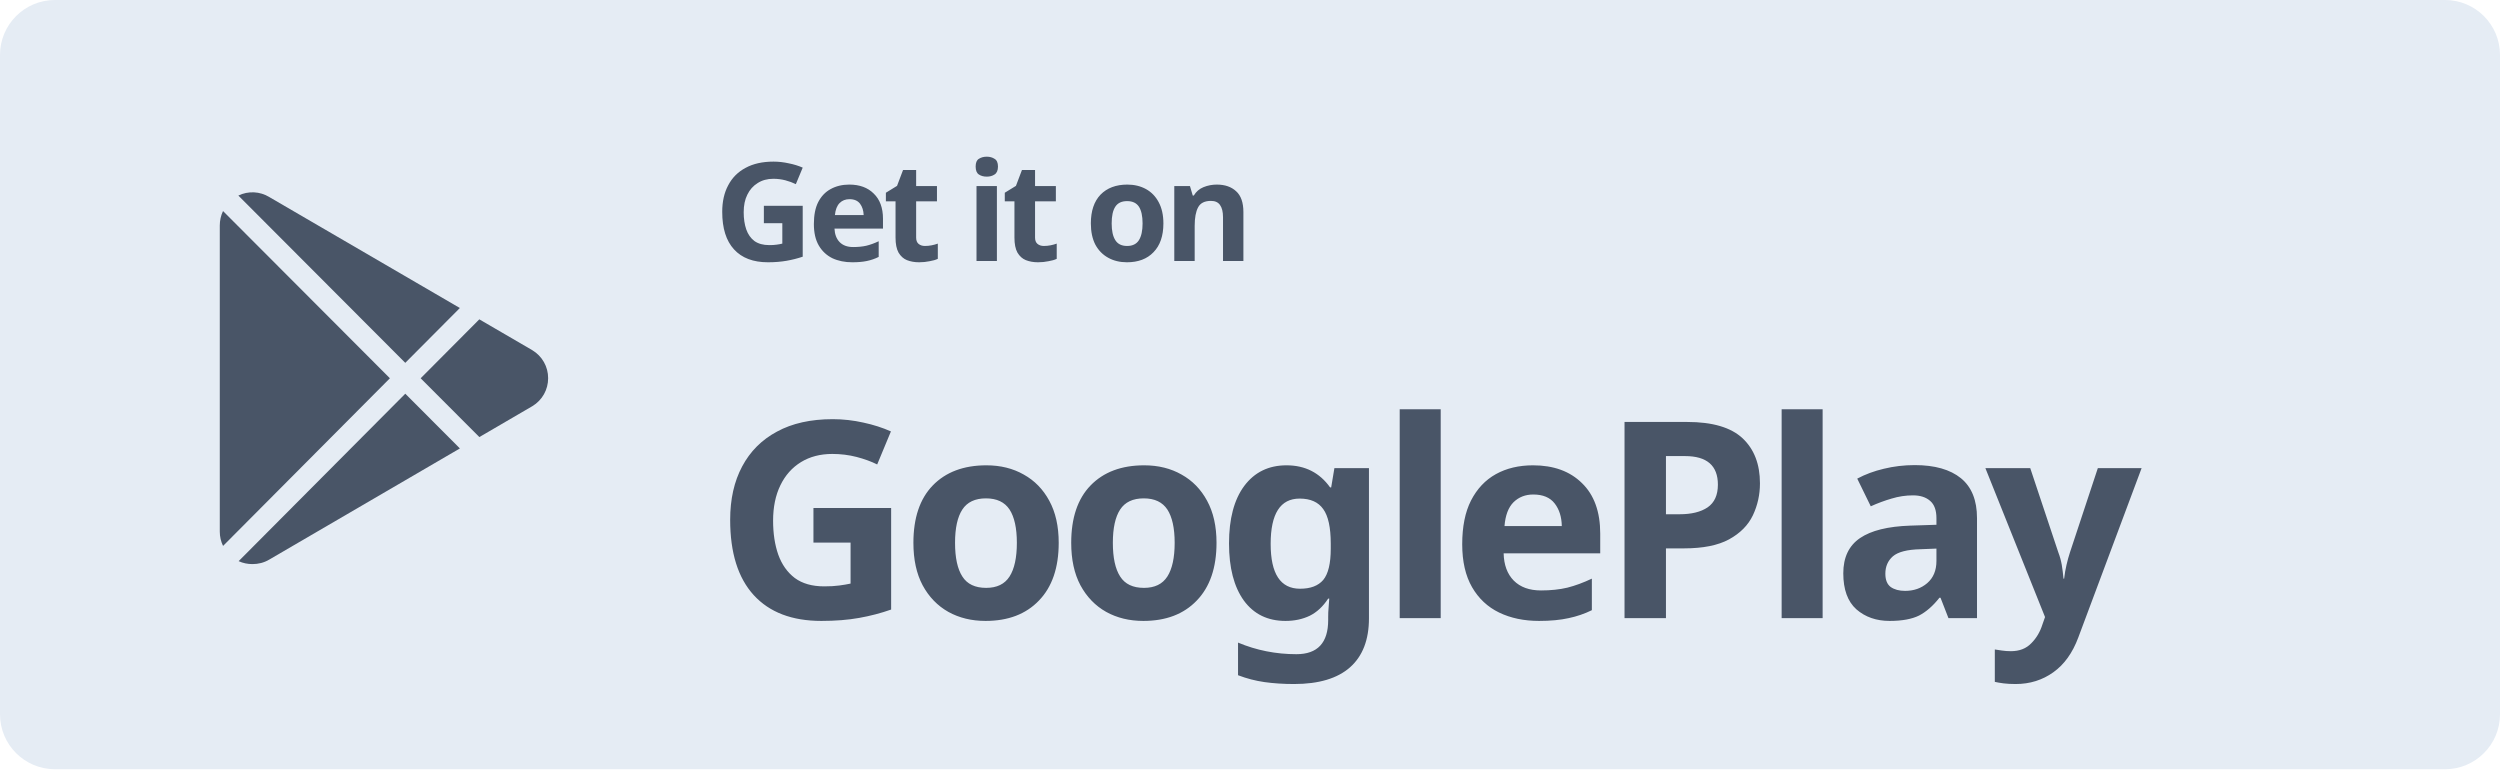
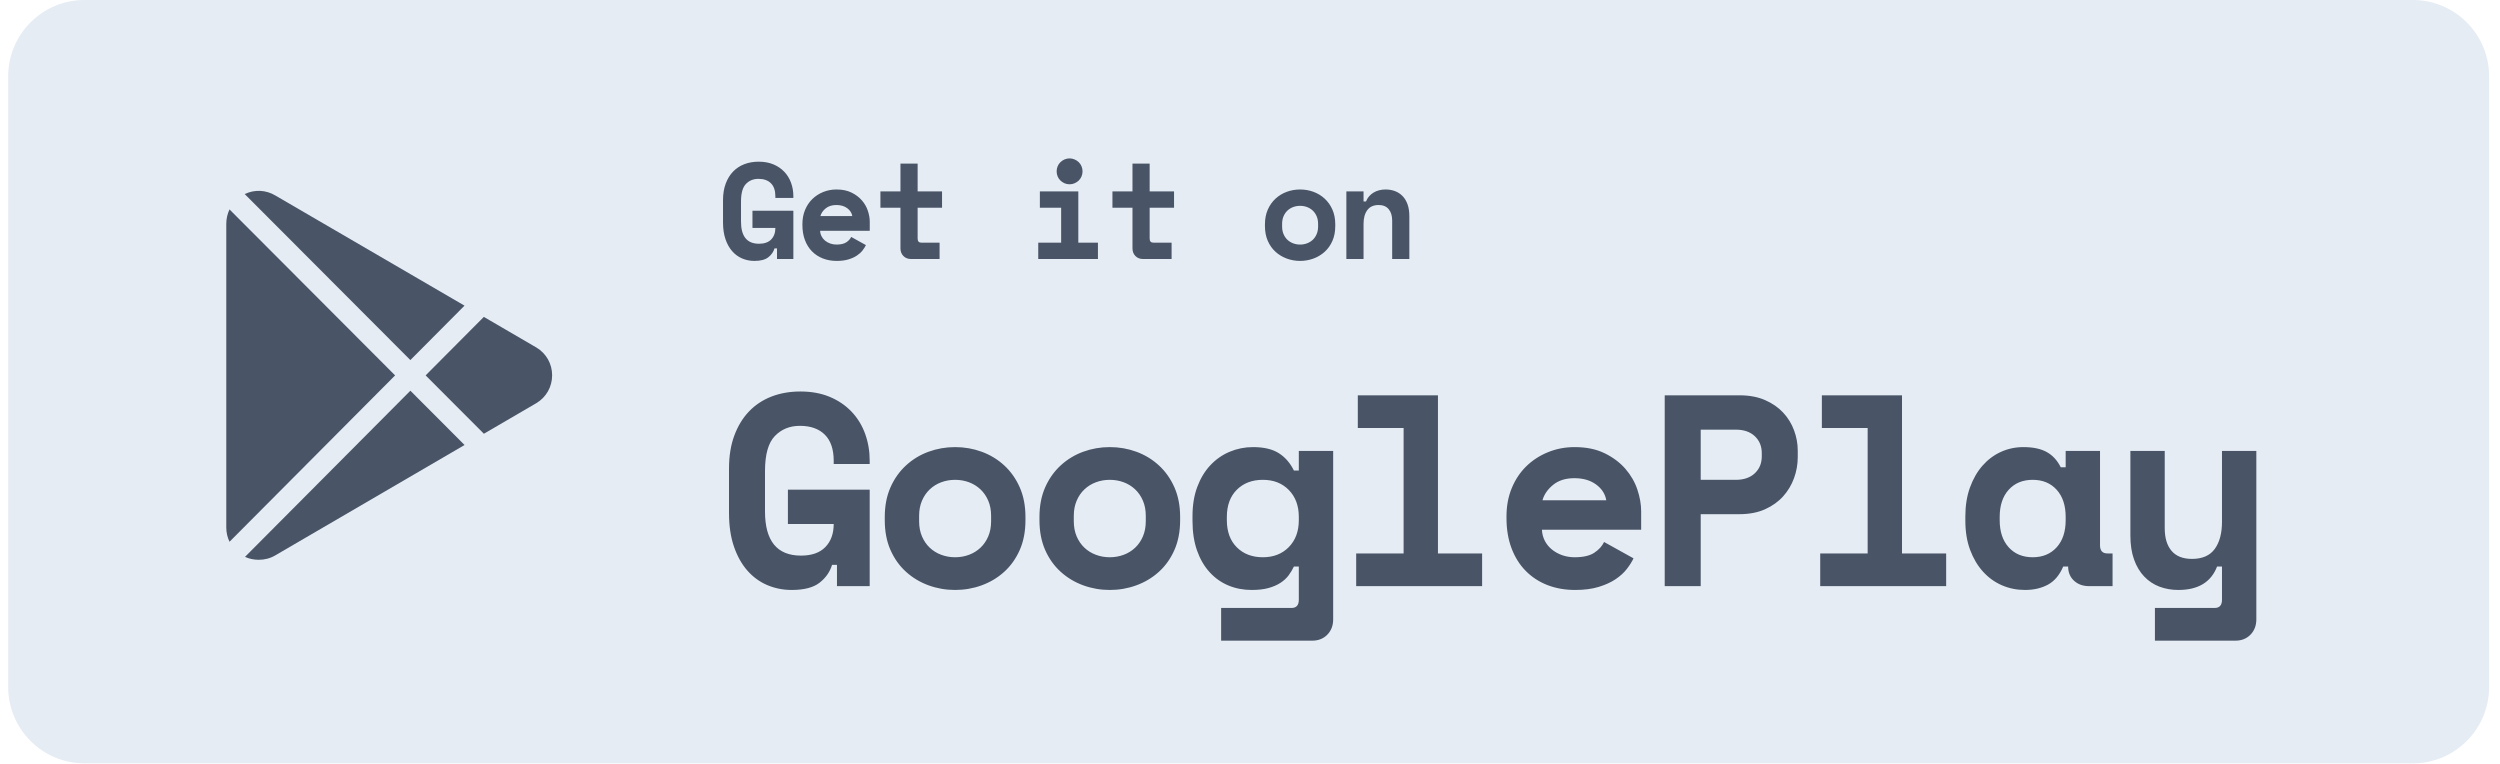
- <svg xmlns="http://www.w3.org/2000/svg" width="182" height="56">
-   <g fill="none" fill-rule="evenodd">
-     <rect width="182" height="56" fill="#E5ECF4" rx="4" />
-     <g fill="#495567" font-family="SpaceMono-Bold, Space Mono" font-weight="bold">
-       <text font-size="20" letter-spacing="-.893" transform="translate(52 8)">
-         <tspan x="0" y="37">GooglePlay</tspan>
-       </text>
-       <text font-size="10" letter-spacing="-.446" transform="translate(52 8)">
-         <tspan x="0" y="11">Get it on</tspan>
-       </text>
-     </g>
-     <path fill="#495567" fill-rule="nonzero" d="M19.605 14.345a2.348 2.348 0 00-2.253-.108l12.152 12.178 3.973-3.992-13.872-8.078zm-3.37 1.02A2.476 2.476 0 0016 16.42v22.276c0 .373.083.729.238 1.047l12.147-12.205-12.15-12.175zm13.27 13.297l-12.132 12.19c.322.149.665.214 1.007.214.422 0 .844-.101 1.225-.33l13.875-8.09-3.974-3.984zM38.76 25.5a.221.221 0 00-.014-.01l-3.852-2.242-4.27 4.29 4.273 4.28 3.863-2.252a2.362 2.362 0 001.144-2.033A2.36 2.36 0 0038.76 25.5z" />
-   </g>
+ <svg xmlns="http://www.w3.org/2000/svg" width="131" height="40" viewBox="0 0 131 40" fill="none">
+   <rect x="0.429" width="130" height="40" rx="4" fill="#E5ECF4" />
+   <path fill-rule="evenodd" clip-rule="evenodd" d="M42.943 30.536C42.619 30.788 42.133 30.914 41.486 30.914C41.029 30.914 40.6 30.828 40.2 30.657C39.8 30.486 39.453 30.231 39.157 29.893C38.862 29.555 38.629 29.136 38.457 28.636C38.286 28.136 38.2 27.552 38.2 26.886V24.543C38.2 23.895 38.293 23.321 38.479 22.821C38.664 22.321 38.922 21.9 39.25 21.557C39.579 21.214 39.972 20.955 40.429 20.778C40.886 20.602 41.391 20.514 41.943 20.514C42.514 20.514 43.024 20.607 43.472 20.793C43.919 20.978 44.3 21.236 44.614 21.564C44.929 21.893 45.167 22.278 45.329 22.721C45.491 23.164 45.572 23.638 45.572 24.143V24.314H43.686V24.143C43.686 23.543 43.531 23.088 43.222 22.778C42.912 22.469 42.476 22.314 41.914 22.314C41.381 22.314 40.943 22.493 40.6 22.85C40.257 23.207 40.086 23.819 40.086 24.686V26.8C40.086 28.343 40.715 29.114 41.972 29.114C42.533 29.114 42.96 28.964 43.25 28.664C43.541 28.364 43.686 27.962 43.686 27.457H41.286V25.657H45.572V30.714H43.857V29.6H43.6C43.486 29.971 43.267 30.283 42.943 30.536ZM51.441 30.671C50.998 30.833 50.534 30.914 50.048 30.914C49.562 30.914 49.098 30.833 48.655 30.671C48.212 30.509 47.82 30.274 47.477 29.964C47.134 29.655 46.862 29.274 46.662 28.821C46.462 28.369 46.362 27.848 46.362 27.257V27.086C46.362 26.505 46.462 25.988 46.662 25.536C46.862 25.083 47.134 24.7 47.477 24.386C47.82 24.071 48.212 23.833 48.655 23.671C49.098 23.509 49.562 23.428 50.048 23.428C50.534 23.428 50.998 23.509 51.441 23.671C51.884 23.833 52.277 24.071 52.62 24.386C52.962 24.7 53.234 25.083 53.434 25.536C53.634 25.988 53.734 26.505 53.734 27.086V27.257C53.734 27.848 53.634 28.369 53.434 28.821C53.234 29.274 52.962 29.655 52.62 29.964C52.277 30.274 51.884 30.509 51.441 30.671ZM50.048 29.2C49.791 29.2 49.548 29.157 49.32 29.071C49.091 28.986 48.891 28.862 48.72 28.7C48.548 28.538 48.412 28.34 48.312 28.107C48.212 27.874 48.162 27.609 48.162 27.314V27.028C48.162 26.733 48.212 26.469 48.312 26.236C48.412 26.002 48.548 25.805 48.72 25.643C48.891 25.481 49.091 25.357 49.32 25.271C49.548 25.186 49.791 25.143 50.048 25.143C50.305 25.143 50.548 25.186 50.777 25.271C51.005 25.357 51.205 25.481 51.377 25.643C51.548 25.805 51.684 26.002 51.784 26.236C51.884 26.469 51.934 26.733 51.934 27.028V27.314C51.934 27.609 51.884 27.874 51.784 28.107C51.684 28.34 51.548 28.538 51.377 28.7C51.205 28.862 51.005 28.986 50.777 29.071C50.548 29.157 50.305 29.2 50.048 29.2ZM59.546 30.671C59.103 30.833 58.639 30.914 58.153 30.914C57.667 30.914 57.203 30.833 56.76 30.671C56.318 30.509 55.925 30.274 55.582 29.964C55.239 29.655 54.968 29.274 54.767 28.821C54.568 28.369 54.468 27.848 54.468 27.257V27.086C54.468 26.505 54.568 25.988 54.767 25.536C54.968 25.083 55.239 24.7 55.582 24.386C55.925 24.071 56.318 23.833 56.76 23.671C57.203 23.509 57.667 23.428 58.153 23.428C58.639 23.428 59.103 23.509 59.546 23.671C59.989 23.833 60.382 24.071 60.725 24.386C61.068 24.7 61.339 25.083 61.539 25.536C61.739 25.988 61.839 26.505 61.839 27.086V27.257C61.839 27.848 61.739 28.369 61.539 28.821C61.339 29.274 61.068 29.655 60.725 29.964C60.382 30.274 59.989 30.509 59.546 30.671ZM58.153 29.2C57.896 29.2 57.653 29.157 57.425 29.071C57.196 28.986 56.996 28.862 56.825 28.7C56.653 28.538 56.517 28.34 56.417 28.107C56.318 27.874 56.267 27.609 56.267 27.314V27.028C56.267 26.733 56.318 26.469 56.417 26.236C56.517 26.002 56.653 25.805 56.825 25.643C56.996 25.481 57.196 25.357 57.425 25.271C57.653 25.186 57.896 25.143 58.153 25.143C58.41 25.143 58.653 25.186 58.882 25.271C59.11 25.357 59.31 25.481 59.482 25.643C59.653 25.805 59.789 26.002 59.889 26.236C59.989 26.469 60.039 26.733 60.039 27.028V27.314C60.039 27.609 59.989 27.874 59.889 28.107C59.789 28.34 59.653 28.538 59.482 28.7C59.31 28.862 59.11 28.986 58.882 29.071C58.653 29.157 58.41 29.2 58.153 29.2ZM69.551 33.257C69.347 33.467 69.082 33.571 68.758 33.571H63.987V31.857H67.673C67.93 31.857 68.058 31.714 68.058 31.428V29.686H67.801C67.725 29.848 67.632 30.002 67.523 30.15C67.413 30.297 67.27 30.428 67.094 30.543C66.918 30.657 66.708 30.747 66.466 30.814C66.223 30.881 65.93 30.914 65.587 30.914C65.149 30.914 64.742 30.836 64.365 30.678C63.989 30.521 63.661 30.288 63.38 29.978C63.099 29.669 62.88 29.29 62.723 28.843C62.566 28.395 62.487 27.881 62.487 27.3V27.043C62.487 26.471 62.57 25.962 62.737 25.514C62.904 25.067 63.132 24.688 63.423 24.378C63.713 24.069 64.051 23.833 64.437 23.671C64.823 23.509 65.23 23.428 65.658 23.428C66.23 23.428 66.682 23.536 67.016 23.75C67.349 23.964 67.611 24.267 67.801 24.657H68.058V23.628H69.858V32.457C69.858 32.781 69.756 33.047 69.551 33.257ZM66.173 29.2C65.611 29.2 65.156 29.026 64.808 28.678C64.461 28.331 64.287 27.857 64.287 27.257V27.086C64.287 26.486 64.461 26.012 64.808 25.664C65.156 25.317 65.611 25.143 66.173 25.143C66.734 25.143 67.189 25.321 67.537 25.678C67.885 26.036 68.058 26.505 68.058 27.086V27.257C68.058 27.838 67.885 28.307 67.537 28.664C67.189 29.021 66.734 29.2 66.173 29.2ZM77.663 29V30.714H71.064V29H73.549V22.428H71.149V20.714H75.349V29H77.663ZM82.54 30.914C83.007 30.914 83.414 30.862 83.761 30.757C84.109 30.652 84.404 30.519 84.647 30.357C84.89 30.195 85.088 30.017 85.24 29.821C85.392 29.626 85.511 29.438 85.597 29.257L84.054 28.4C83.95 28.619 83.778 28.807 83.54 28.964C83.302 29.121 82.959 29.2 82.511 29.2C82.283 29.2 82.066 29.164 81.861 29.093C81.657 29.021 81.476 28.921 81.319 28.793C81.161 28.664 81.038 28.512 80.947 28.336C80.857 28.159 80.807 27.966 80.797 27.757H85.997V26.8C85.997 26.428 85.93 26.045 85.797 25.65C85.664 25.255 85.454 24.893 85.169 24.564C84.883 24.236 84.521 23.964 84.083 23.75C83.645 23.536 83.121 23.428 82.511 23.428C82.016 23.428 81.552 23.517 81.119 23.693C80.685 23.869 80.307 24.114 79.983 24.428C79.659 24.743 79.404 25.124 79.219 25.571C79.033 26.019 78.94 26.514 78.94 27.057V27.143C78.94 27.733 79.028 28.262 79.204 28.728C79.38 29.195 79.628 29.59 79.947 29.914C80.266 30.238 80.645 30.486 81.083 30.657C81.521 30.828 82.007 30.914 82.54 30.914ZM80.826 26.214H84.169C84.111 25.881 83.933 25.605 83.633 25.386C83.333 25.166 82.954 25.057 82.497 25.057C82.04 25.057 81.669 25.174 81.383 25.407C81.097 25.64 80.911 25.909 80.826 26.214ZM89.117 30.714V26.943H91.145C91.659 26.943 92.107 26.857 92.488 26.686C92.869 26.514 93.186 26.288 93.438 26.007C93.69 25.726 93.881 25.407 94.009 25.05C94.138 24.693 94.202 24.328 94.202 23.957V23.614C94.202 23.252 94.138 22.898 94.009 22.55C93.881 22.202 93.69 21.893 93.438 21.621C93.186 21.35 92.869 21.131 92.488 20.964C92.107 20.797 91.659 20.714 91.145 20.714H87.231V30.714H89.117ZM89.117 25.143H90.959C91.378 25.143 91.709 25.028 91.952 24.8C92.195 24.571 92.317 24.276 92.317 23.914V23.743C92.317 23.381 92.195 23.086 91.952 22.857C91.709 22.628 91.378 22.514 90.959 22.514H89.117V25.143ZM101.979 30.714V29H99.665V20.714H95.465V22.428H97.865V29H95.379V30.714H101.979ZM107.312 30.636C106.97 30.821 106.57 30.914 106.112 30.914C105.684 30.914 105.281 30.833 104.905 30.671C104.529 30.509 104.198 30.271 103.912 29.957C103.627 29.643 103.401 29.262 103.234 28.814C103.067 28.366 102.984 27.857 102.984 27.286V27.057C102.984 26.495 103.065 25.99 103.227 25.543C103.389 25.095 103.608 24.714 103.884 24.4C104.16 24.086 104.481 23.845 104.848 23.678C105.215 23.512 105.608 23.428 106.027 23.428C106.531 23.428 106.939 23.514 107.248 23.686C107.558 23.857 107.803 24.124 107.984 24.486H108.241V23.628H110.041V28.571C110.041 28.857 110.17 29 110.427 29H110.698V30.714H109.47C109.146 30.714 108.881 30.619 108.677 30.428C108.472 30.238 108.37 29.99 108.37 29.686H108.112C107.922 30.133 107.655 30.45 107.312 30.636ZM106.512 29.2C105.989 29.2 105.57 29.026 105.255 28.678C104.941 28.331 104.784 27.857 104.784 27.257V27.086C104.784 26.486 104.941 26.012 105.255 25.664C105.57 25.317 105.989 25.143 106.512 25.143C107.036 25.143 107.455 25.317 107.77 25.664C108.084 26.012 108.241 26.486 108.241 27.086V27.257C108.241 27.857 108.084 28.331 107.77 28.678C107.455 29.026 107.036 29.2 106.512 29.2ZM117.925 33.257C117.72 33.467 117.456 33.571 117.132 33.571H112.918V31.857H116.046C116.303 31.857 116.432 31.714 116.432 31.428V29.686H116.175C115.86 30.505 115.184 30.914 114.146 30.914C113.794 30.914 113.465 30.857 113.16 30.743C112.856 30.628 112.589 30.452 112.36 30.214C112.132 29.976 111.953 29.678 111.825 29.321C111.696 28.964 111.632 28.543 111.632 28.057V23.628H113.432V27.686C113.432 28.19 113.551 28.583 113.789 28.864C114.027 29.145 114.384 29.286 114.86 29.286C115.403 29.286 115.801 29.112 116.053 28.764C116.306 28.416 116.432 27.943 116.432 27.343V23.628H118.232V32.457C118.232 32.781 118.129 33.047 117.925 33.257Z" fill="#495567" />
+   <path fill-rule="evenodd" clip-rule="evenodd" d="M56.046 9.657C56.137 9.657 56.224 9.64 56.307 9.604C56.391 9.568 56.463 9.521 56.525 9.461C56.587 9.401 56.636 9.33 56.671 9.247C56.707 9.163 56.725 9.074 56.725 8.979C56.725 8.884 56.707 8.794 56.671 8.711C56.636 8.628 56.587 8.556 56.525 8.497C56.463 8.437 56.391 8.39 56.307 8.354C56.224 8.318 56.137 8.3 56.046 8.3C55.951 8.3 55.863 8.318 55.782 8.354C55.701 8.39 55.63 8.437 55.568 8.497C55.506 8.556 55.457 8.628 55.421 8.711C55.386 8.794 55.368 8.884 55.368 8.979C55.368 9.074 55.386 9.163 55.421 9.247C55.457 9.33 55.506 9.401 55.568 9.461C55.63 9.521 55.701 9.568 55.782 9.604C55.863 9.64 55.951 9.657 56.046 9.657ZM40.258 13.482C40.096 13.609 39.853 13.672 39.529 13.672C39.3 13.672 39.086 13.629 38.886 13.543C38.686 13.457 38.512 13.33 38.365 13.161C38.217 12.992 38.1 12.782 38.015 12.532C37.929 12.282 37.886 11.991 37.886 11.657V10.486C37.886 10.162 37.933 9.875 38.026 9.625C38.118 9.375 38.247 9.165 38.411 8.993C38.575 8.822 38.772 8.692 39.001 8.604C39.229 8.516 39.481 8.472 39.758 8.472C40.043 8.472 40.298 8.518 40.522 8.611C40.746 8.704 40.936 8.832 41.093 8.997C41.251 9.161 41.37 9.354 41.45 9.575C41.532 9.797 41.572 10.034 41.572 10.286V10.372H40.629V10.286C40.629 9.986 40.552 9.759 40.397 9.604C40.242 9.449 40.024 9.372 39.743 9.372C39.477 9.372 39.258 9.461 39.086 9.64C38.915 9.818 38.829 10.124 38.829 10.557V11.615C38.829 12.386 39.143 12.772 39.772 12.772C40.053 12.772 40.266 12.697 40.411 12.547C40.556 12.397 40.629 12.195 40.629 11.943H39.429V11.043H41.572V13.572H40.715V13.015H40.586C40.529 13.2 40.42 13.356 40.258 13.482ZM44.457 13.593C44.283 13.646 44.079 13.672 43.846 13.672C43.579 13.672 43.336 13.629 43.117 13.543C42.898 13.457 42.709 13.334 42.55 13.172C42.39 13.01 42.266 12.812 42.178 12.579C42.09 12.345 42.046 12.081 42.046 11.786V11.743C42.046 11.472 42.092 11.224 42.185 11C42.278 10.777 42.405 10.586 42.567 10.429C42.729 10.272 42.919 10.149 43.135 10.061C43.352 9.973 43.584 9.929 43.832 9.929C44.136 9.929 44.398 9.982 44.617 10.09C44.836 10.197 45.017 10.332 45.16 10.497C45.303 10.661 45.408 10.842 45.474 11.04C45.541 11.237 45.575 11.429 45.575 11.615V12.093H42.974C42.979 12.198 43.004 12.294 43.05 12.382C43.095 12.47 43.157 12.547 43.235 12.611C43.314 12.675 43.404 12.725 43.507 12.761C43.609 12.797 43.717 12.815 43.832 12.815C44.055 12.815 44.227 12.775 44.346 12.697C44.465 12.618 44.551 12.524 44.603 12.415L45.374 12.843C45.332 12.934 45.272 13.028 45.196 13.125C45.12 13.223 45.021 13.312 44.9 13.393C44.778 13.474 44.63 13.541 44.457 13.593ZM44.66 11.322H42.989C43.032 11.169 43.124 11.035 43.267 10.918C43.41 10.802 43.596 10.743 43.825 10.743C44.053 10.743 44.242 10.798 44.392 10.907C44.542 11.017 44.632 11.155 44.66 11.322ZM49.234 12.715V13.572H47.734C47.572 13.572 47.44 13.519 47.338 13.415C47.235 13.31 47.184 13.177 47.184 13.015V10.886H46.134V10.029H47.184V8.572H48.084V10.029H49.363V10.886H48.084V12.5C48.084 12.643 48.148 12.715 48.277 12.715H49.234ZM57.532 12.715V13.572H54.404V12.715H55.604V10.886H54.489V10.029H56.504V12.715H57.532ZM61.392 13.572V12.715H60.435C60.306 12.715 60.242 12.643 60.242 12.5V10.886H61.52V10.029H60.242V8.572H59.342V10.029H58.292V10.886H59.342V13.015C59.342 13.177 59.393 13.31 59.495 13.415C59.598 13.519 59.73 13.572 59.892 13.572H61.392ZM68.822 13.55C68.6 13.631 68.368 13.672 68.126 13.672C67.883 13.672 67.65 13.631 67.429 13.55C67.208 13.469 67.011 13.351 66.84 13.197C66.668 13.042 66.533 12.851 66.433 12.625C66.333 12.399 66.283 12.138 66.283 11.843V11.757C66.283 11.467 66.333 11.209 66.433 10.982C66.533 10.756 66.668 10.565 66.84 10.407C67.011 10.25 67.208 10.131 67.429 10.05C67.65 9.969 67.883 9.929 68.126 9.929C68.368 9.929 68.6 9.969 68.822 10.05C69.043 10.131 69.24 10.25 69.411 10.407C69.583 10.565 69.718 10.756 69.818 10.982C69.918 11.209 69.968 11.467 69.968 11.757V11.843C69.968 12.138 69.918 12.399 69.818 12.625C69.718 12.851 69.583 13.042 69.411 13.197C69.24 13.351 69.043 13.469 68.822 13.55ZM68.126 12.815C67.997 12.815 67.876 12.793 67.761 12.75C67.647 12.707 67.547 12.646 67.461 12.565C67.376 12.484 67.308 12.385 67.258 12.268C67.208 12.152 67.183 12.019 67.183 11.872V11.729C67.183 11.581 67.208 11.449 67.258 11.332C67.308 11.216 67.376 11.117 67.461 11.036C67.547 10.955 67.647 10.893 67.761 10.85C67.876 10.807 67.997 10.786 68.126 10.786C68.254 10.786 68.376 10.807 68.49 10.85C68.604 10.893 68.704 10.955 68.79 11.036C68.876 11.117 68.943 11.216 68.993 11.332C69.043 11.449 69.068 11.581 69.068 11.729V11.872C69.068 12.019 69.043 12.152 68.993 12.268C68.943 12.385 68.876 12.484 68.79 12.565C68.704 12.646 68.604 12.707 68.49 12.75C68.376 12.793 68.254 12.815 68.126 12.815ZM71.45 11.729V13.572H70.549V10.029H71.45V10.557H71.578C71.659 10.357 71.79 10.203 71.971 10.093C72.152 9.984 72.364 9.929 72.607 9.929C72.778 9.929 72.939 9.956 73.089 10.011C73.239 10.066 73.371 10.15 73.485 10.265C73.6 10.379 73.689 10.524 73.753 10.7C73.817 10.877 73.85 11.086 73.85 11.329V13.572H72.95V11.557C72.95 11.305 72.889 11.106 72.767 10.961C72.646 10.816 72.471 10.743 72.242 10.743C71.976 10.743 71.777 10.832 71.646 11.011C71.515 11.19 71.45 11.429 71.45 11.729Z" fill="#495567" />
+   <path fill-rule="evenodd" clip-rule="evenodd" d="M12.823 10.169C13.341 9.92 13.935 9.947 14.433 10.246L24.341 16.016L21.503 18.868L12.823 10.169ZM11.857 11.73C11.857 11.464 11.916 11.206 12.026 10.974L20.704 19.671L12.027 28.388C11.917 28.161 11.857 27.907 11.857 27.641V11.73ZM21.504 20.473L12.838 29.18C13.068 29.286 13.313 29.333 13.557 29.333C13.859 29.333 14.16 29.261 14.433 29.097L24.343 23.318L21.504 20.473ZM28.104 18.208C28.108 18.209 28.111 18.212 28.115 18.214C28.627 18.524 28.932 19.067 28.932 19.666C28.932 20.265 28.627 20.808 28.115 21.119L25.355 22.728L22.303 19.67L25.353 16.605L28.104 18.208Z" fill="#495567" />
</svg>
